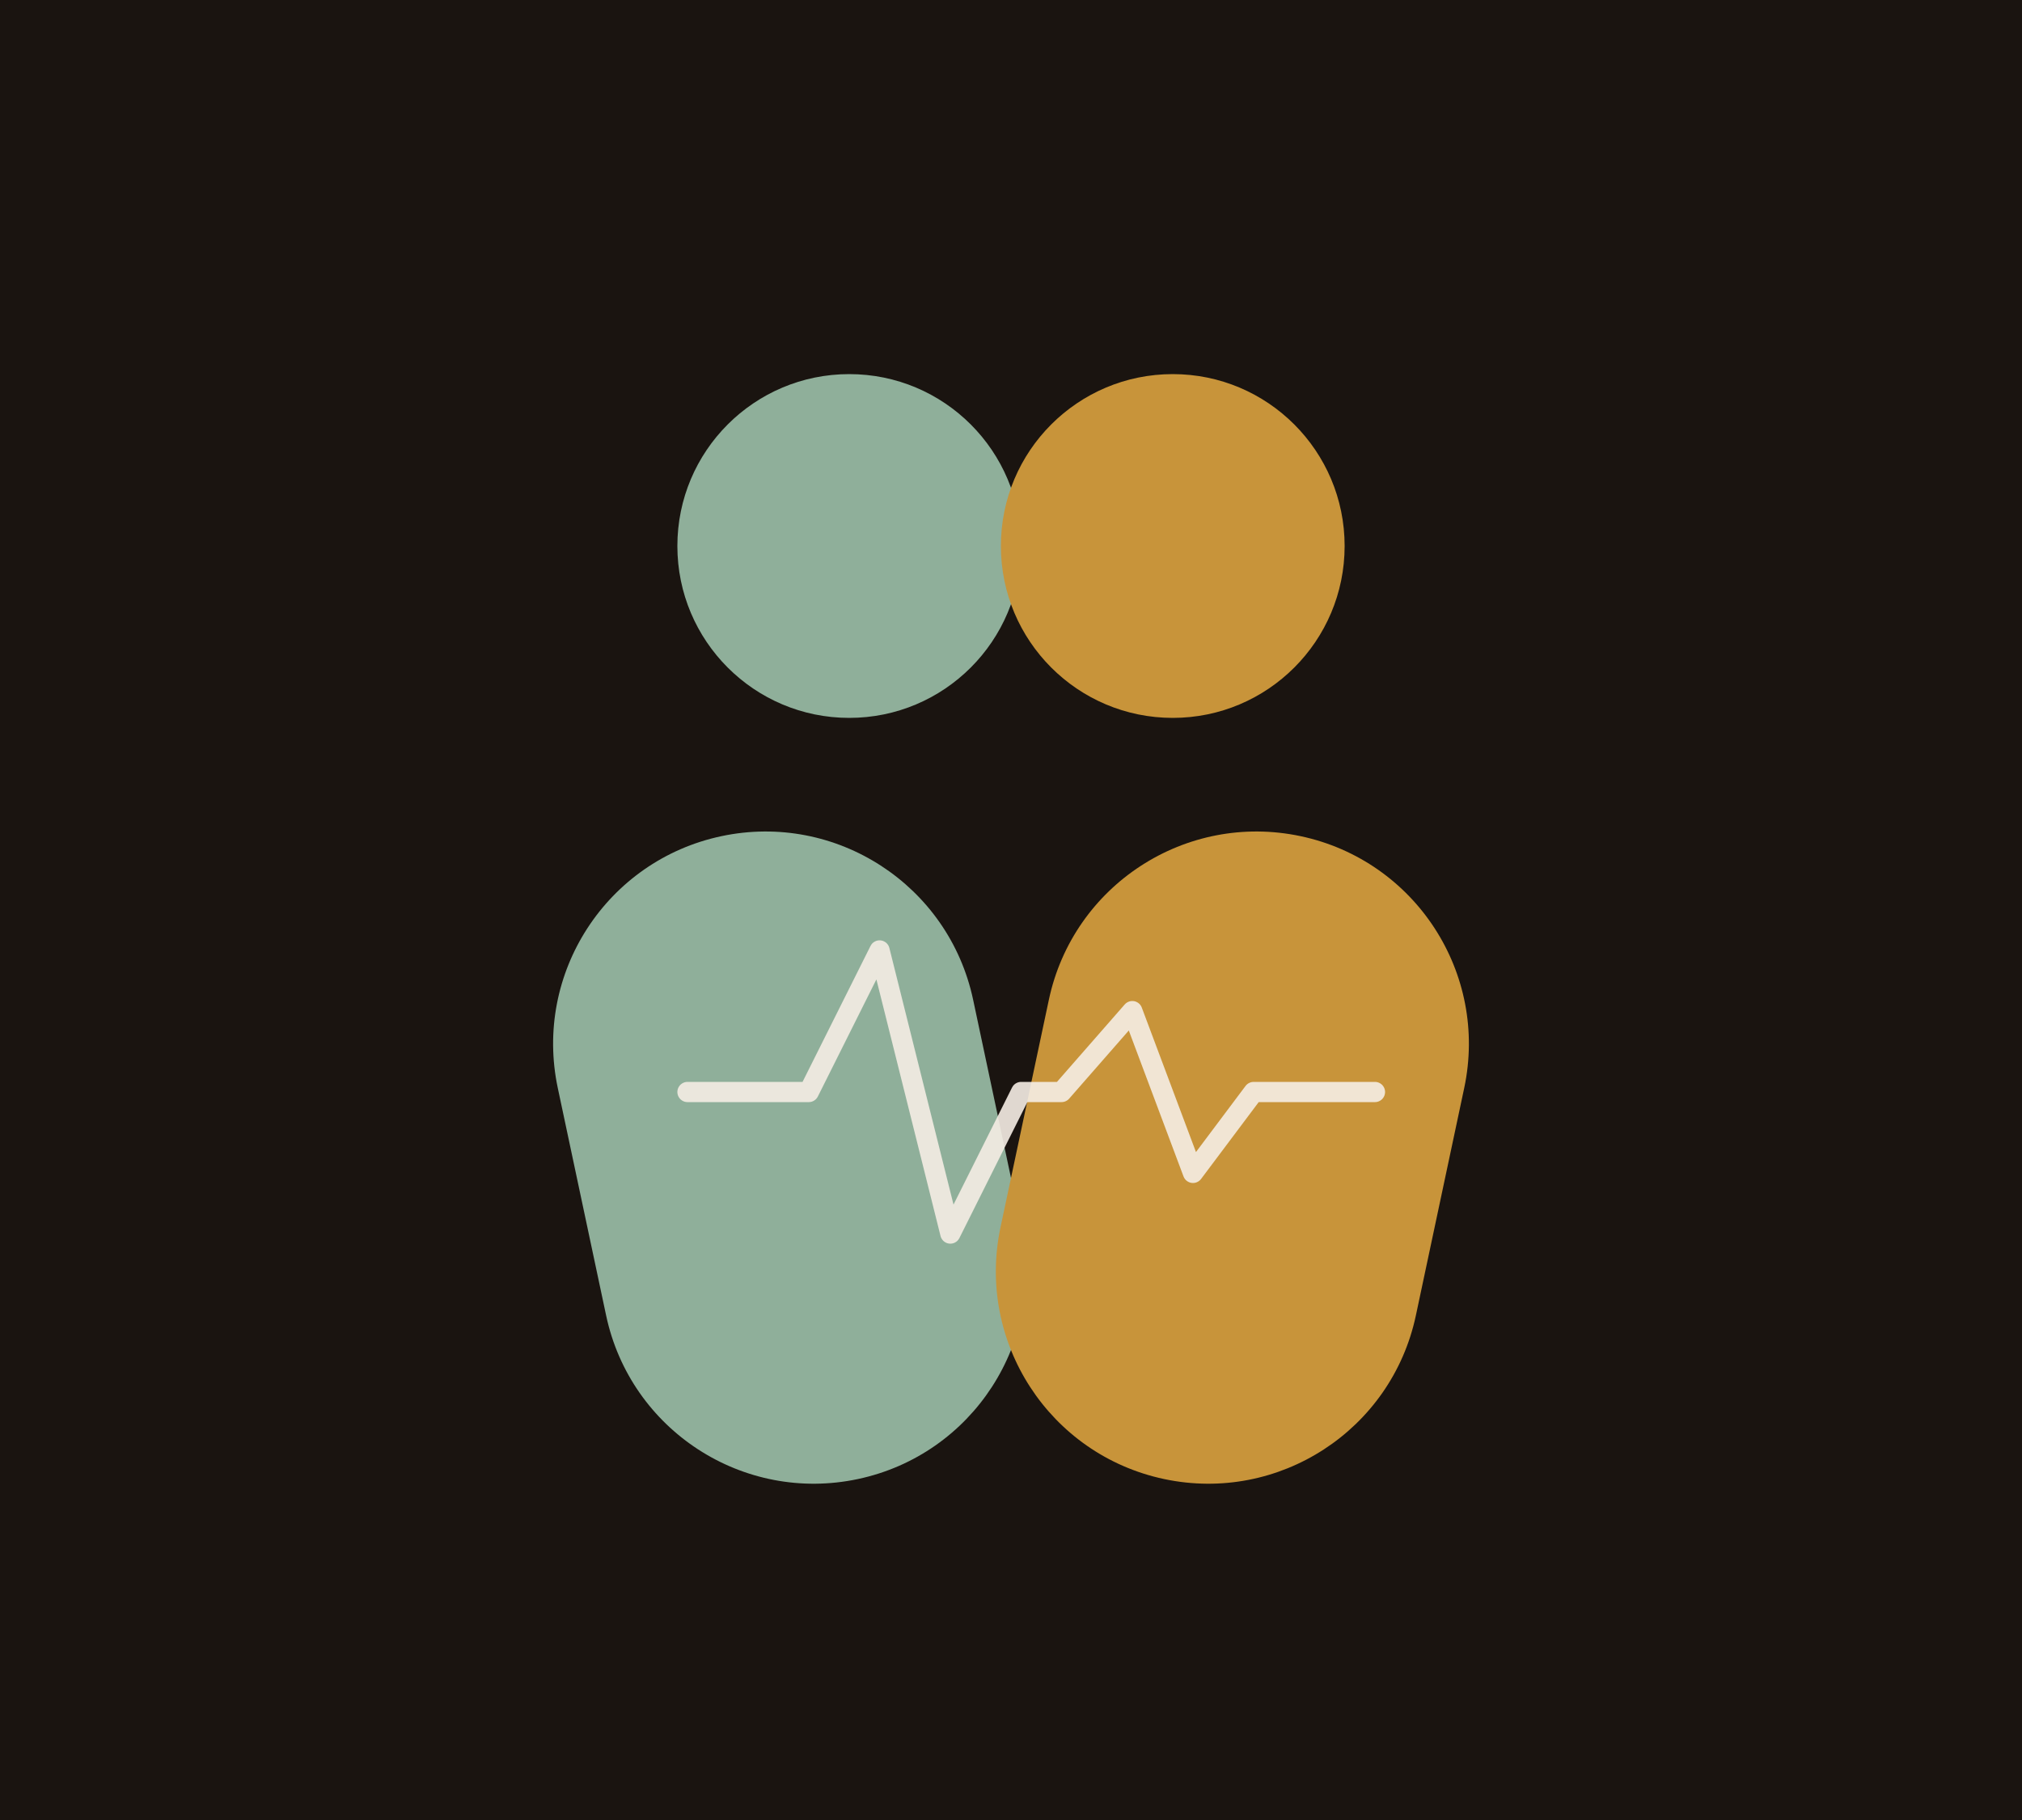
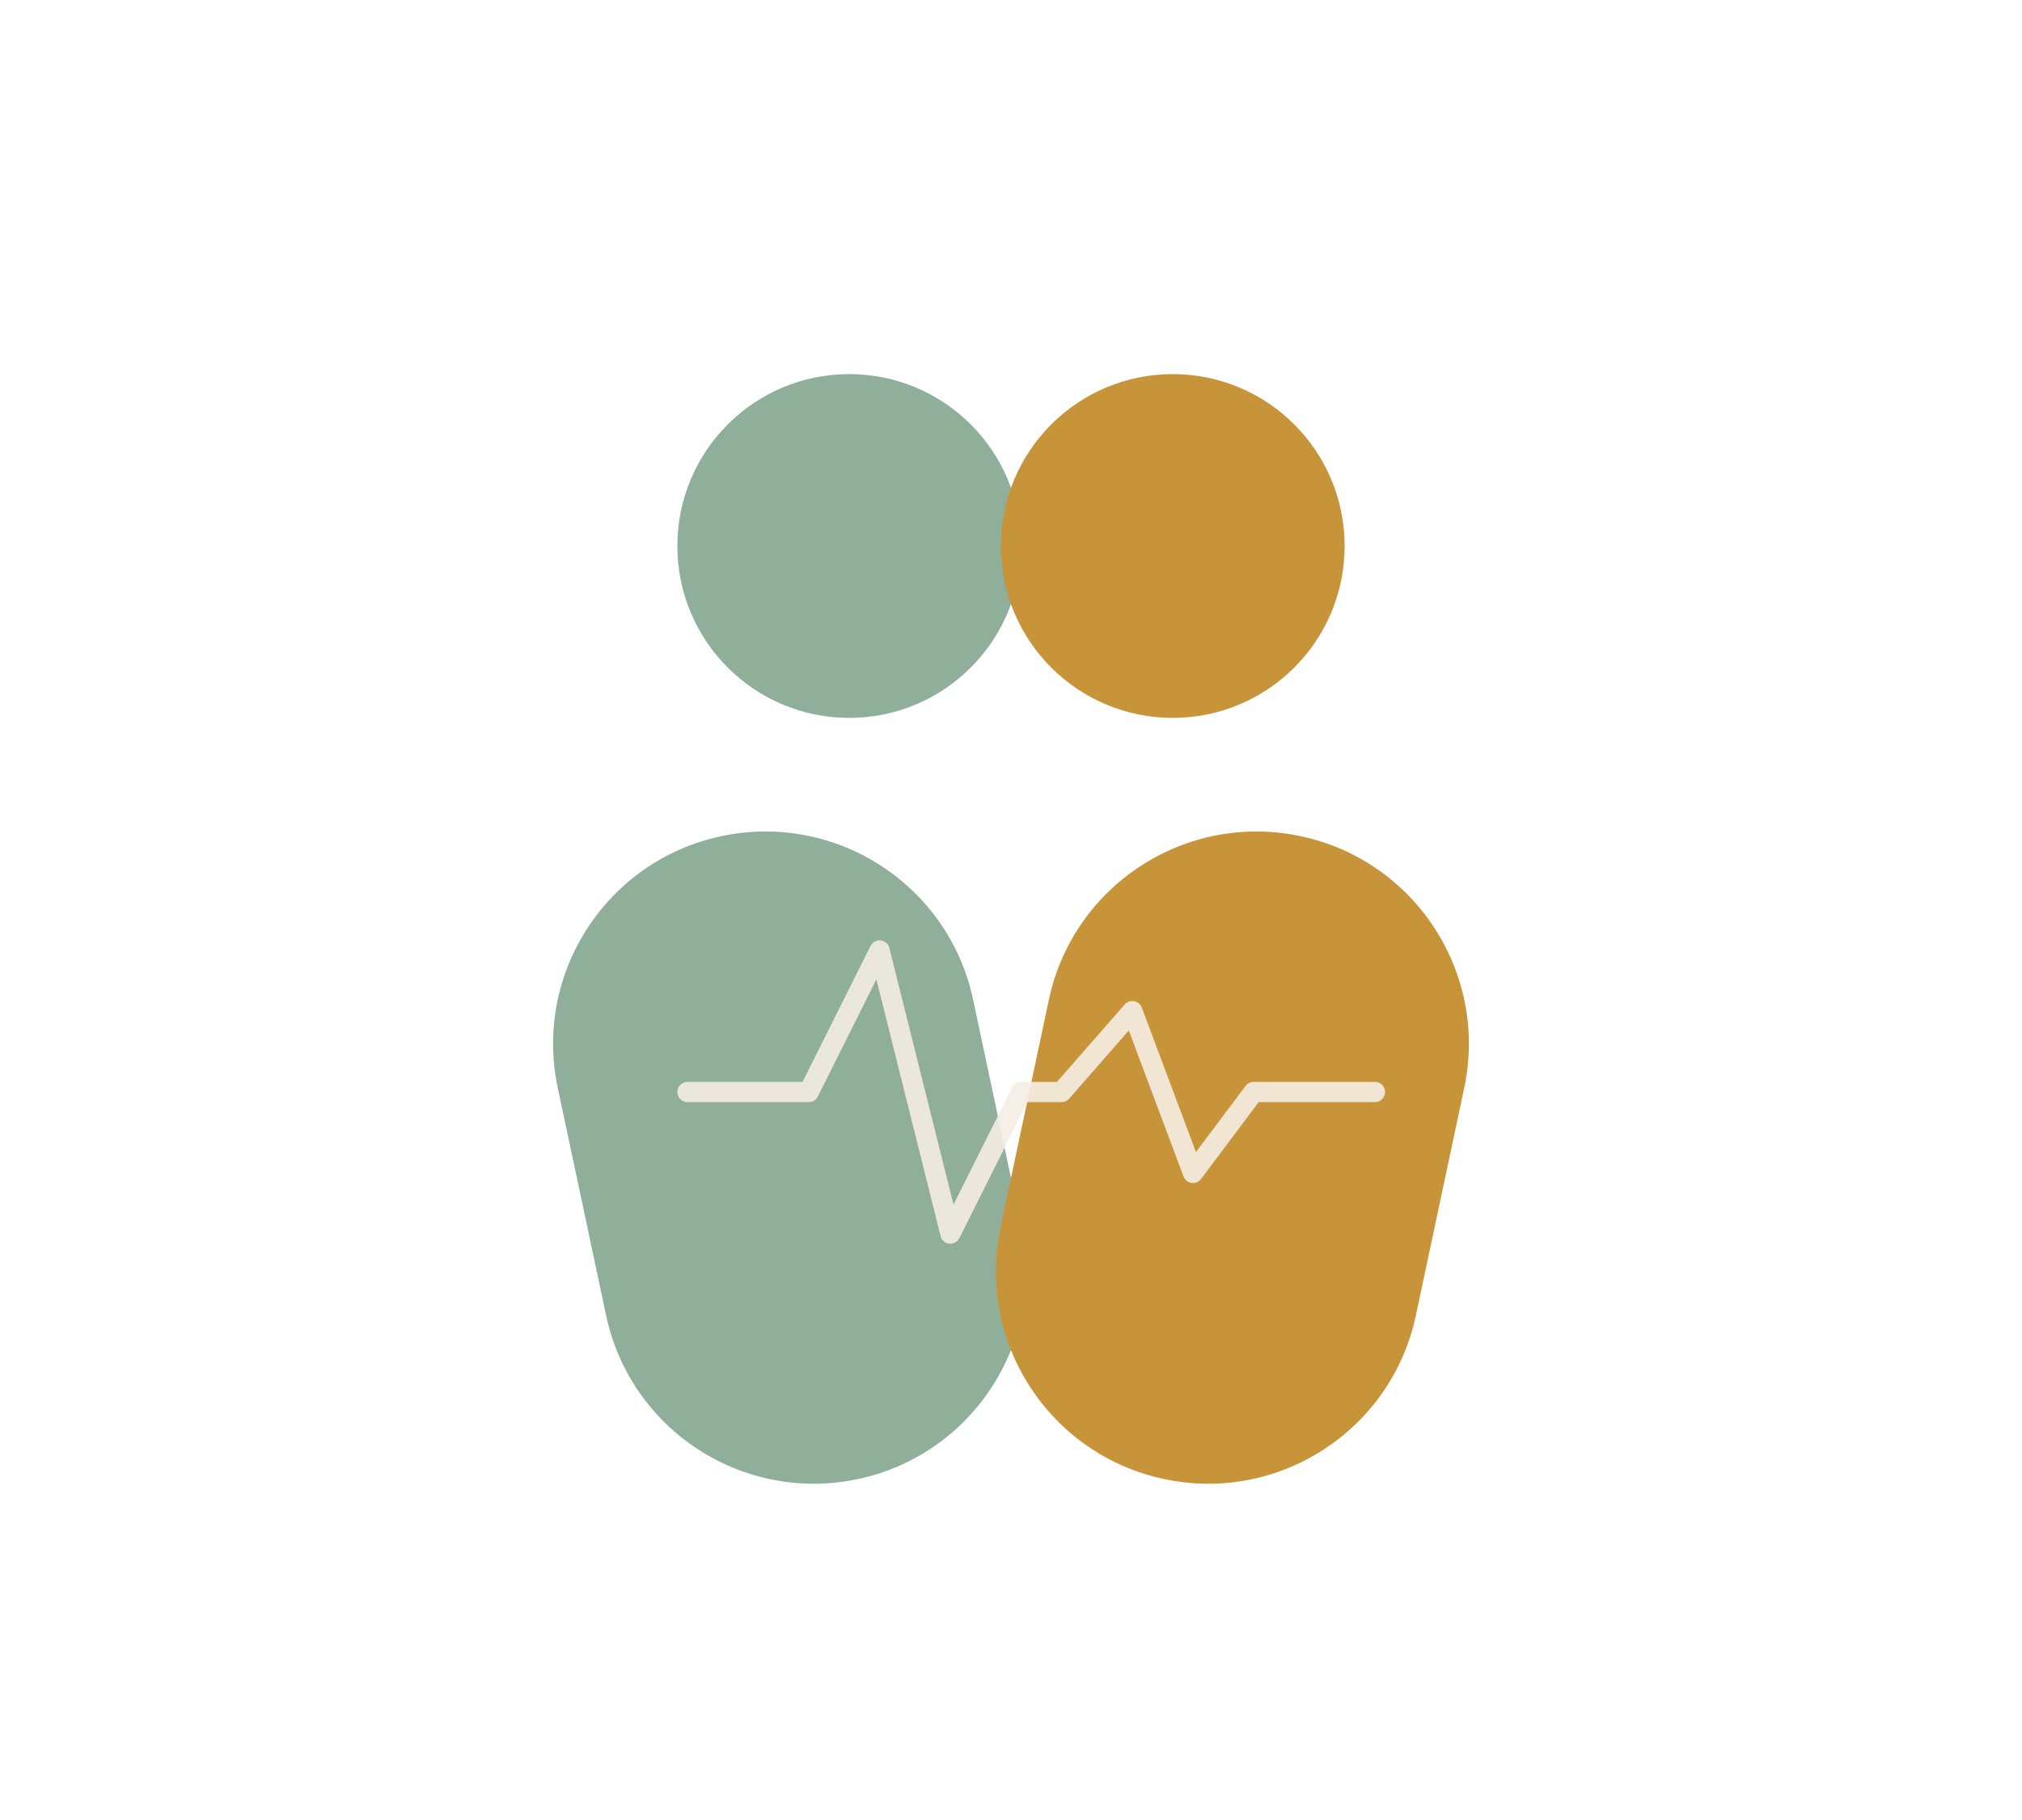
<svg xmlns="http://www.w3.org/2000/svg" viewBox="0 0 200 180">
-   <rect width="200" height="180" fill="#1A1410" />
  <circle cx="84" cy="54" r="17" fill="#8FAF9A" />
  <rect x="57" y="82" width="42" height="65" rx="21" fill="#8FAF9A" transform="rotate(-12 78 114)" />
  <circle cx="116" cy="54" r="17" fill="#C8943A" />
  <rect x="101" y="82" width="42" height="65" rx="21" fill="#C8943A" transform="rotate(12 122 114)" />
  <polyline points="68,108 80,108 87,94 94,122 101,108 105,108 112,100 118,116 124,108 136,108" fill="none" stroke="#F5EDE4" stroke-width="2" stroke-linecap="round" stroke-linejoin="round" opacity="0.9" />
</svg>
